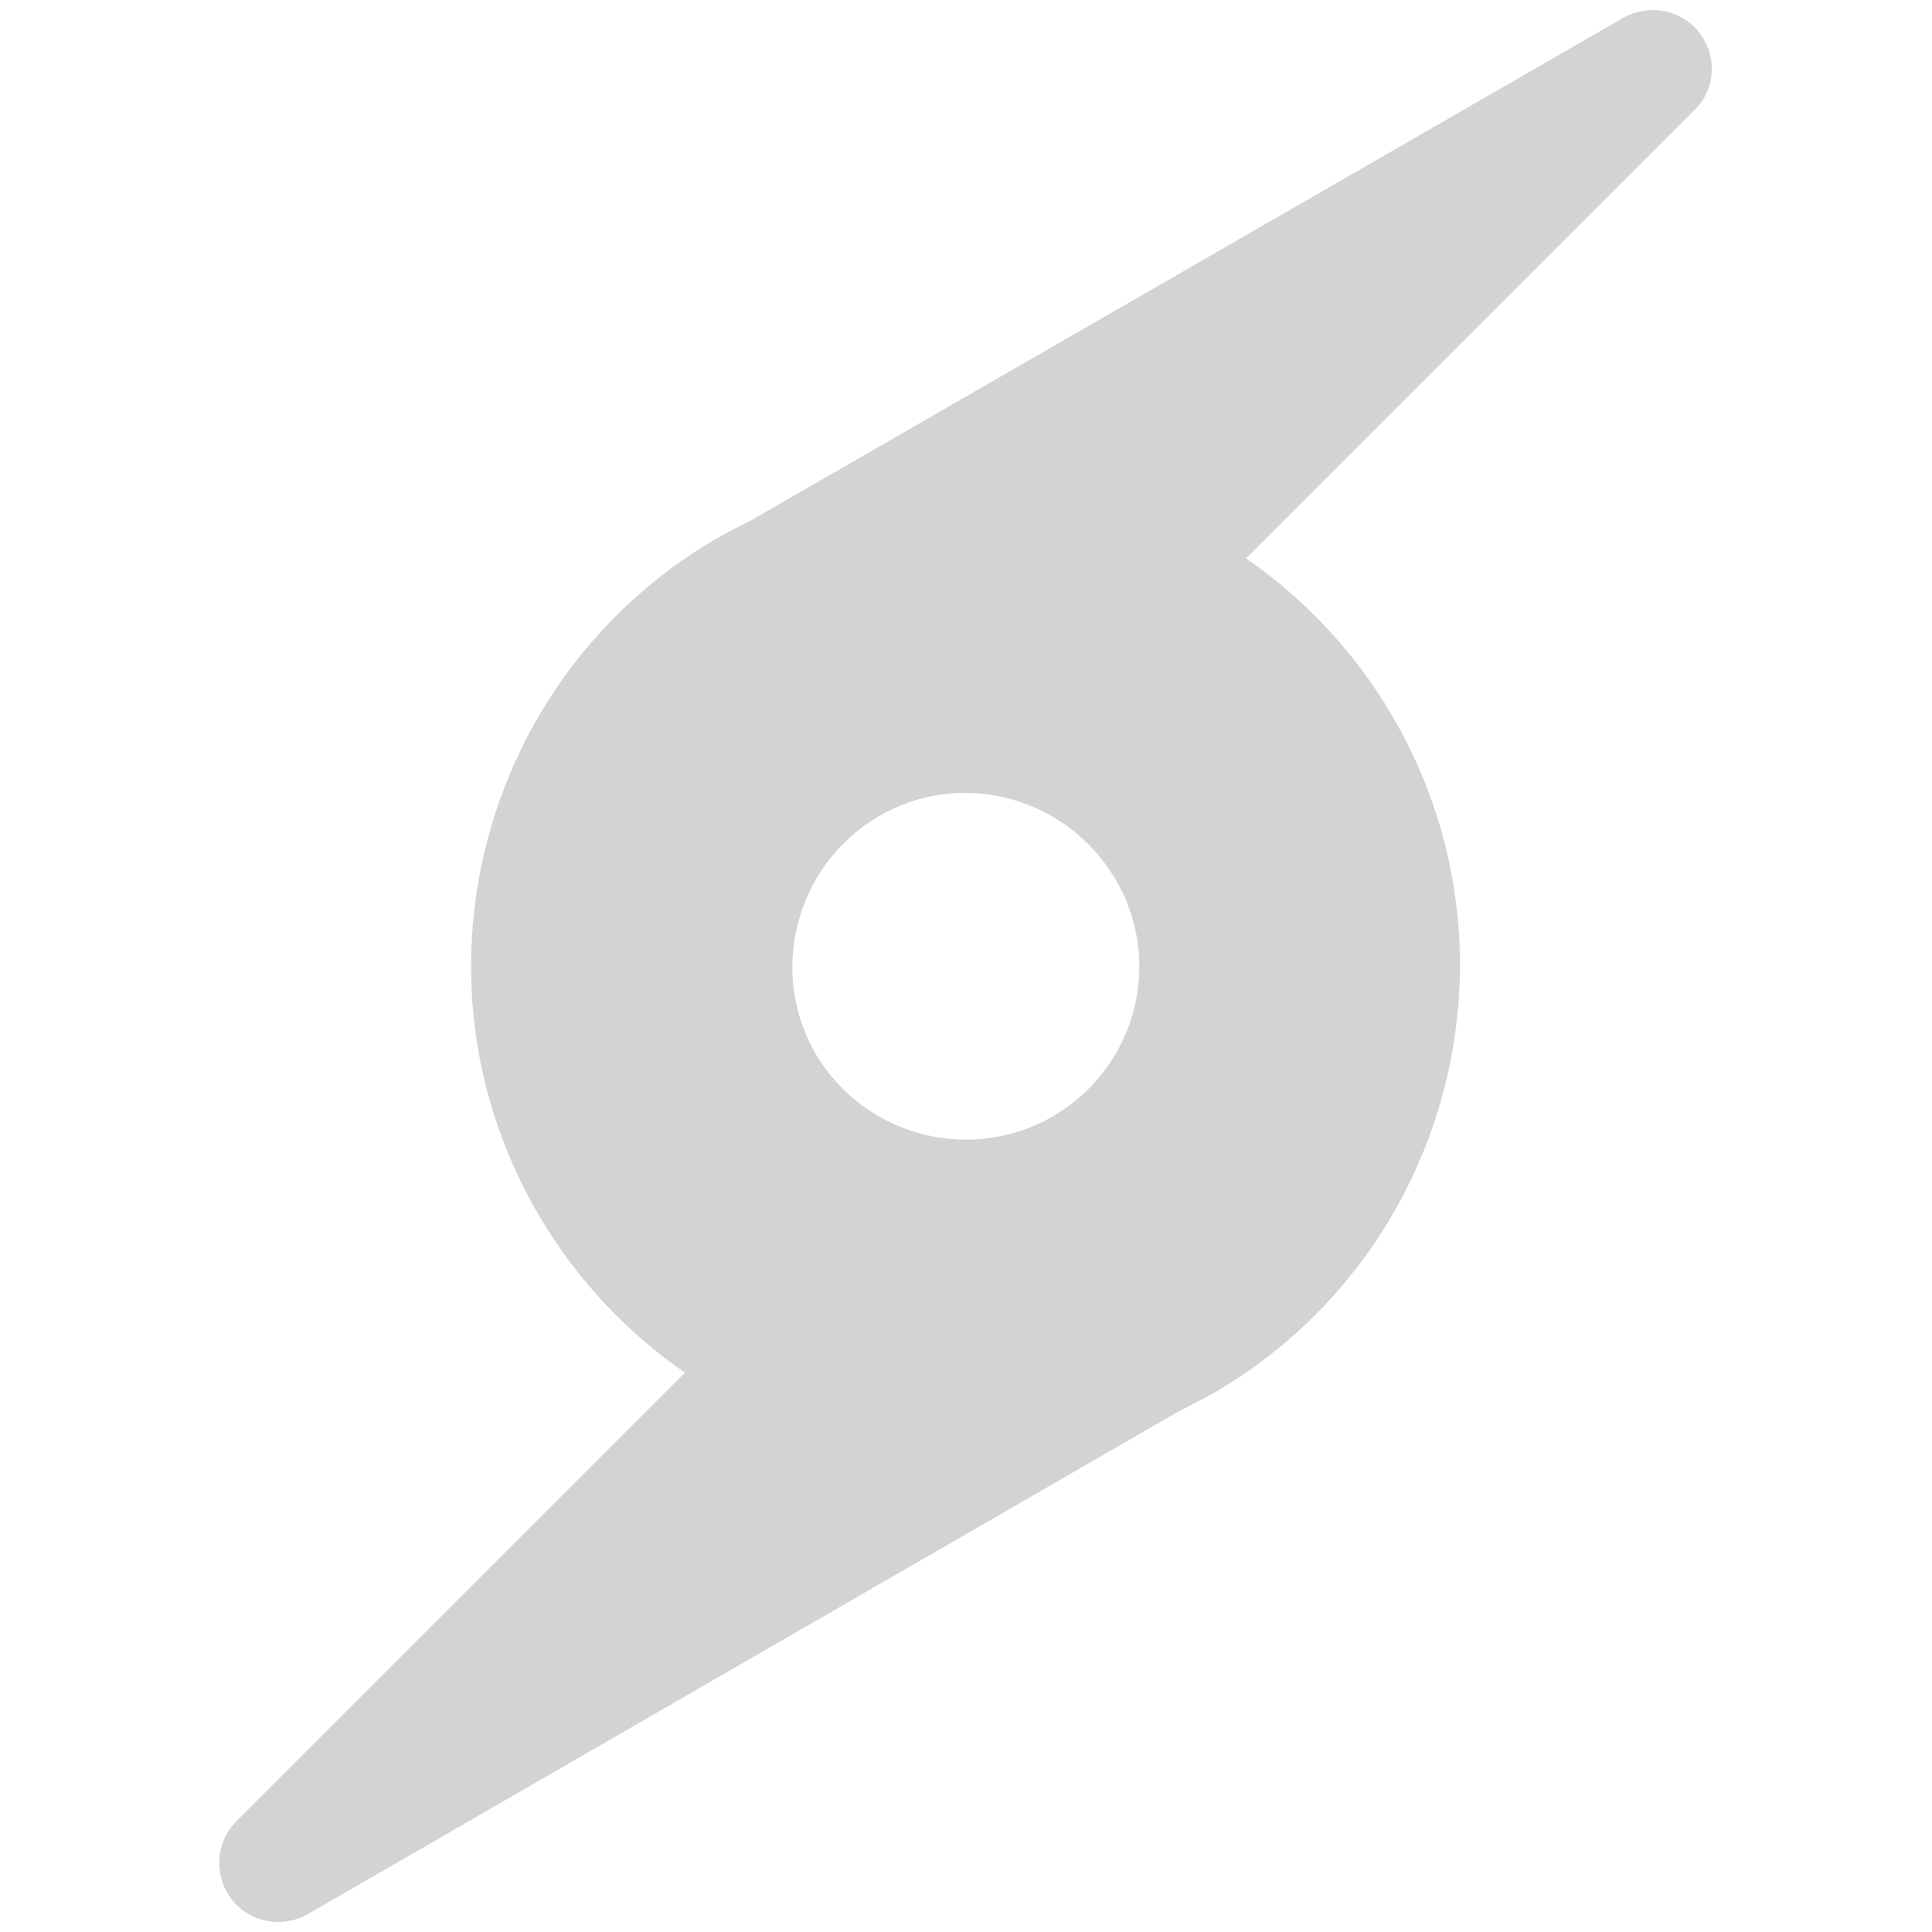
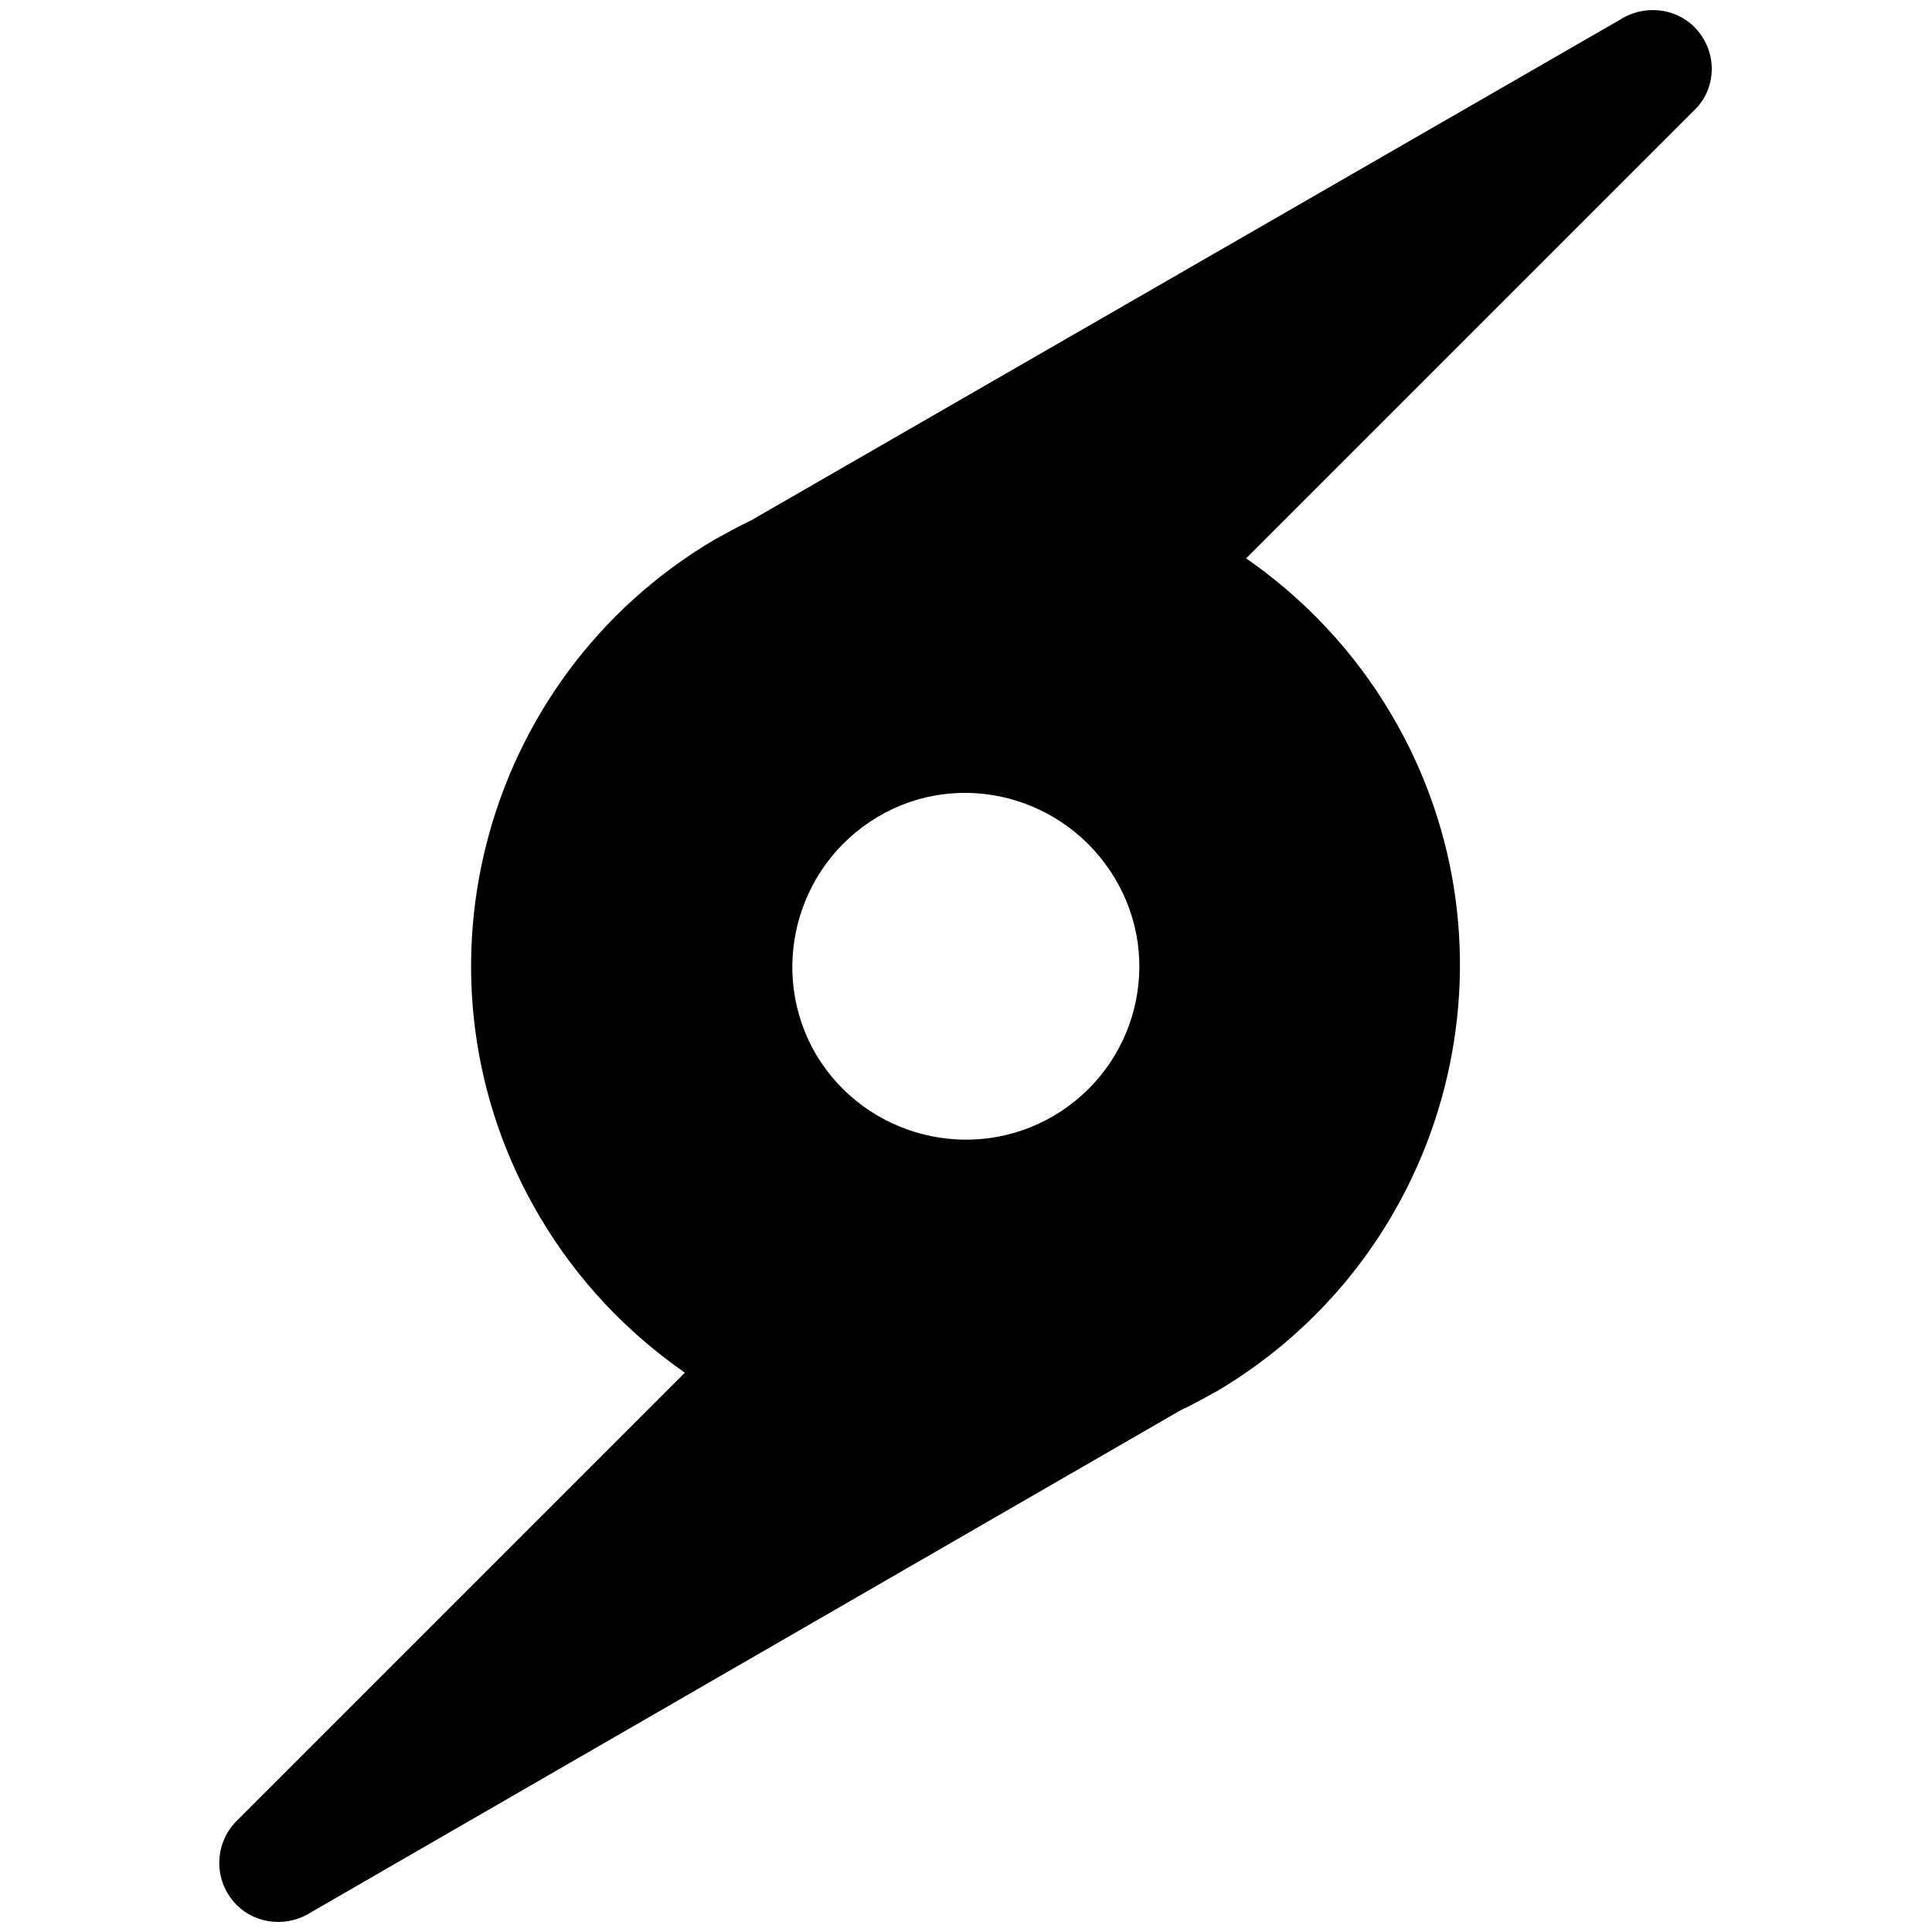
<svg xmlns="http://www.w3.org/2000/svg" version="1.1" x="0px" y="0px" viewBox="0 0 200 200" enable-background="new 0 0 200 200" xml:space="preserve">
-   <g id="sun">
- </g>
-   <g id="clear-night">
- </g>
-   <g id="mostly-sunny">
- </g>
-   <g id="mostly-clear-night">
- </g>
-   <g id="fog">
- </g>
-   <g id="wind">
- </g>
-   <g id="cloudy">
- </g>
-   <g id="partly-cloudy">
- </g>
-   <g id="partly-cloudy-night">
- </g>
-   <g id="mostly-cloudy">
- </g>
-   <g id="mostly-cloudy-night">
- </g>
-   <g id="default">
- </g>
-   <g id="light-rain">
- </g>
-   <g id="rain">
- </g>
-   <g id="heavy-rain">
- </g>
-   <g id="scattered-showers-night">
- </g>
-   <g id="isolated-t-storms">
- </g>
-   <g id="scattered-t-storms">
- </g>
-   <g id="scattered-t-storms-night">
- </g>
-   <g id="strong-t-storms">
- </g>
-   <g id="flurries">
- </g>
-   <g id="snow">
- </g>
-   <g id="heavy-snow">
- </g>
-   <g id="blowing-snow">
- </g>
-   <g id="scattered-snow">
- </g>
-   <g id="scattered-snow-night">
- </g>
-   <g id="freezing-drizzle">
- </g>
-   <g id="freezing-rain">
- </g>
-   <g id="wintry-mix">
- </g>
-   <g id="sleet">
- </g>
-   <g id="tornado">
- </g>
+   <style id="current-color-scheme" />
  <g id="hurricane">
-     <g>
-       <path fill="#D3D3D3" d="M175.4,2.8c-2.1-2.1-5.4-2.3-7.8-0.7l0,0L77.7,53.9c-1.3,0.6-2.5,1.3-3.8,2c-24.3,14.4-32.4,45.8-18,70.1    c3.9,6.6,9.1,12,15,16.1l-46,46l-0.4,0.4h0c-2.4,2.4-2.4,6.3,0,8.7c2.1,2.1,5.4,2.3,7.8,0.7l0,0l89.9-51.9c1.3-0.6,2.5-1.3,3.8-2    c24.3-14.4,32.4-45.8,18-70.1c-3.9-6.6-9.1-12-15-16.1l46-46l0.4-0.4h0C177.8,9.1,177.8,5.2,175.4,2.8z M109.1,115.5    c-8.5,5-19.5,2.2-24.6-6.3c-5-8.5-2.2-19.5,6.3-24.6c8.5-5.1,19.5-2.2,24.6,6.3C120.5,99.4,117.7,110.4,109.1,115.5z" />
+     <g id="hint-apply-color-scheme">
+       <path class="ColorScheme-Text" fill="currentColor" d="M175.4,2.8c-2.1-2.1-5.4-2.3-7.8-0.7l0,0L77.7,53.9c-1.3,0.6-2.5,1.3-3.8,2c-24.3,14.4-32.4,45.8-18,70.1    c3.9,6.6,9.1,12,15,16.1l-46,46l-0.4,0.4h0c-2.4,2.4-2.4,6.3,0,8.7c2.1,2.1,5.4,2.3,7.8,0.7l0,0l89.9-51.9c1.3-0.6,2.5-1.3,3.8-2    c24.3-14.4,32.4-45.8,18-70.1c-3.9-6.6-9.1-12-15-16.1l46-46l0.4-0.4h0C177.8,9.1,177.8,5.2,175.4,2.8z M109.1,115.5    c-8.5,5-19.5,2.2-24.6-6.3c-5-8.5-2.2-19.5,6.3-24.6c8.5-5.1,19.5-2.2,24.6,6.3C120.5,99.4,117.7,110.4,109.1,115.5z" />
    </g>
  </g>
</svg>
